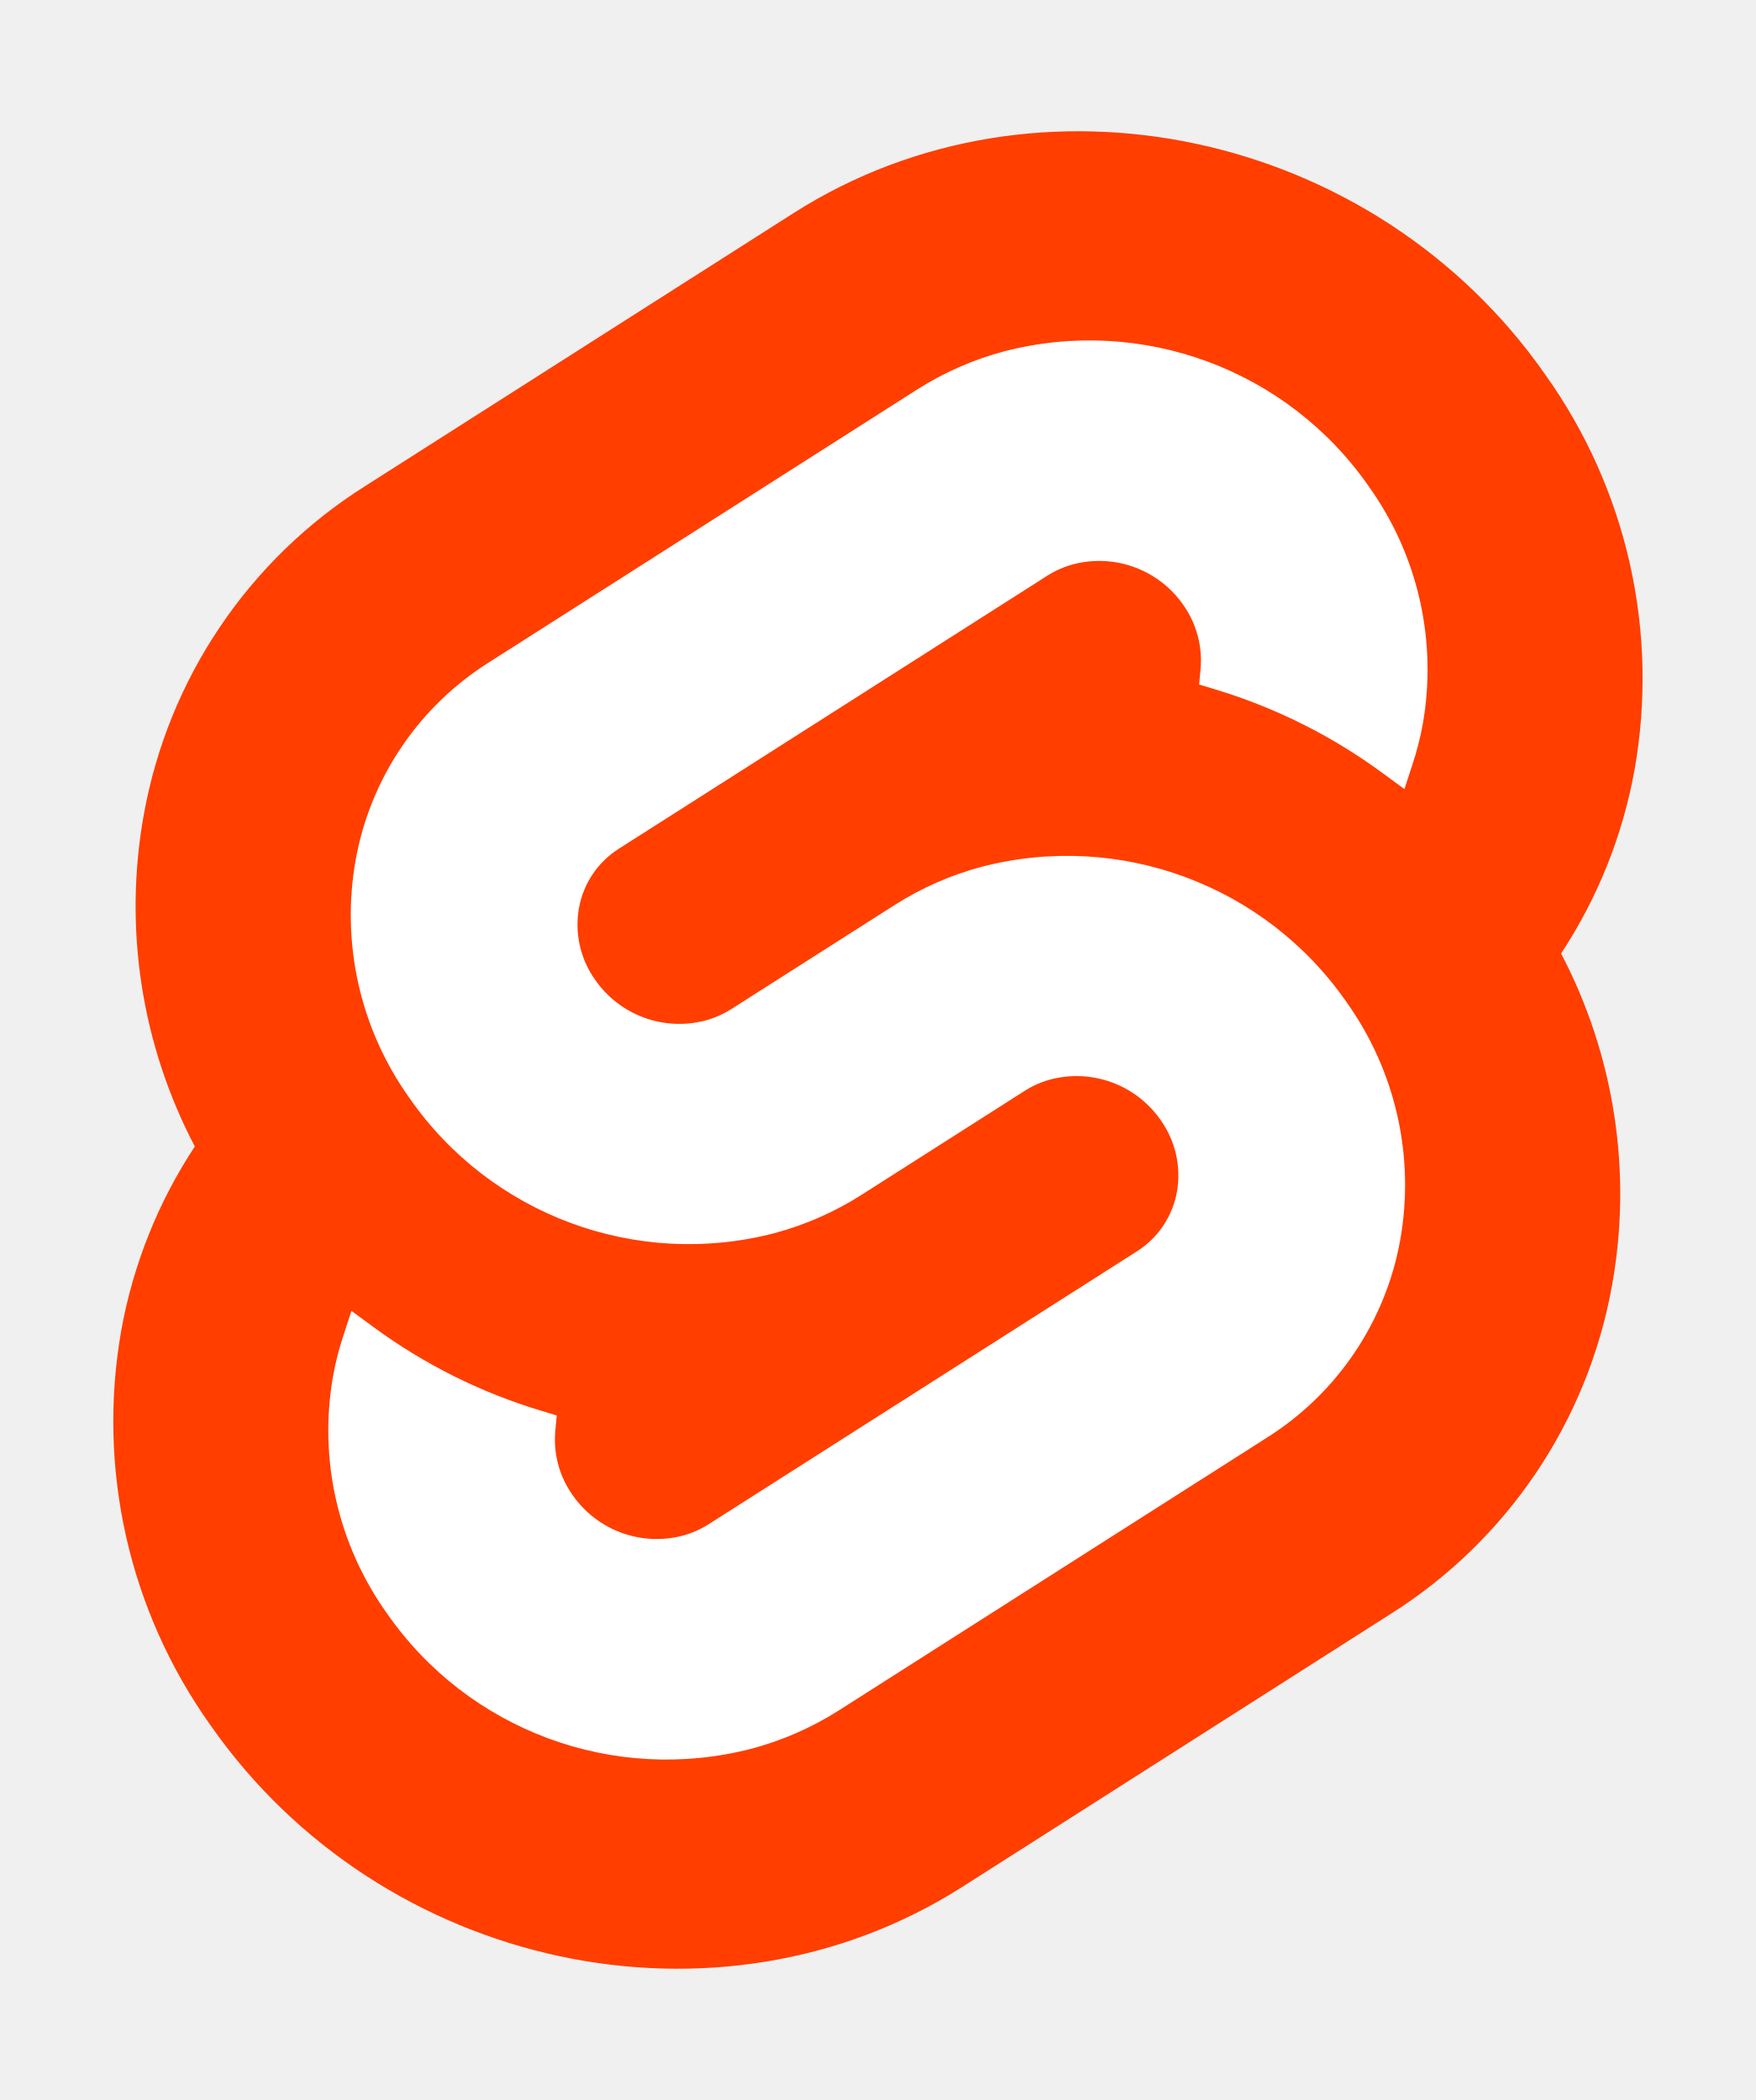
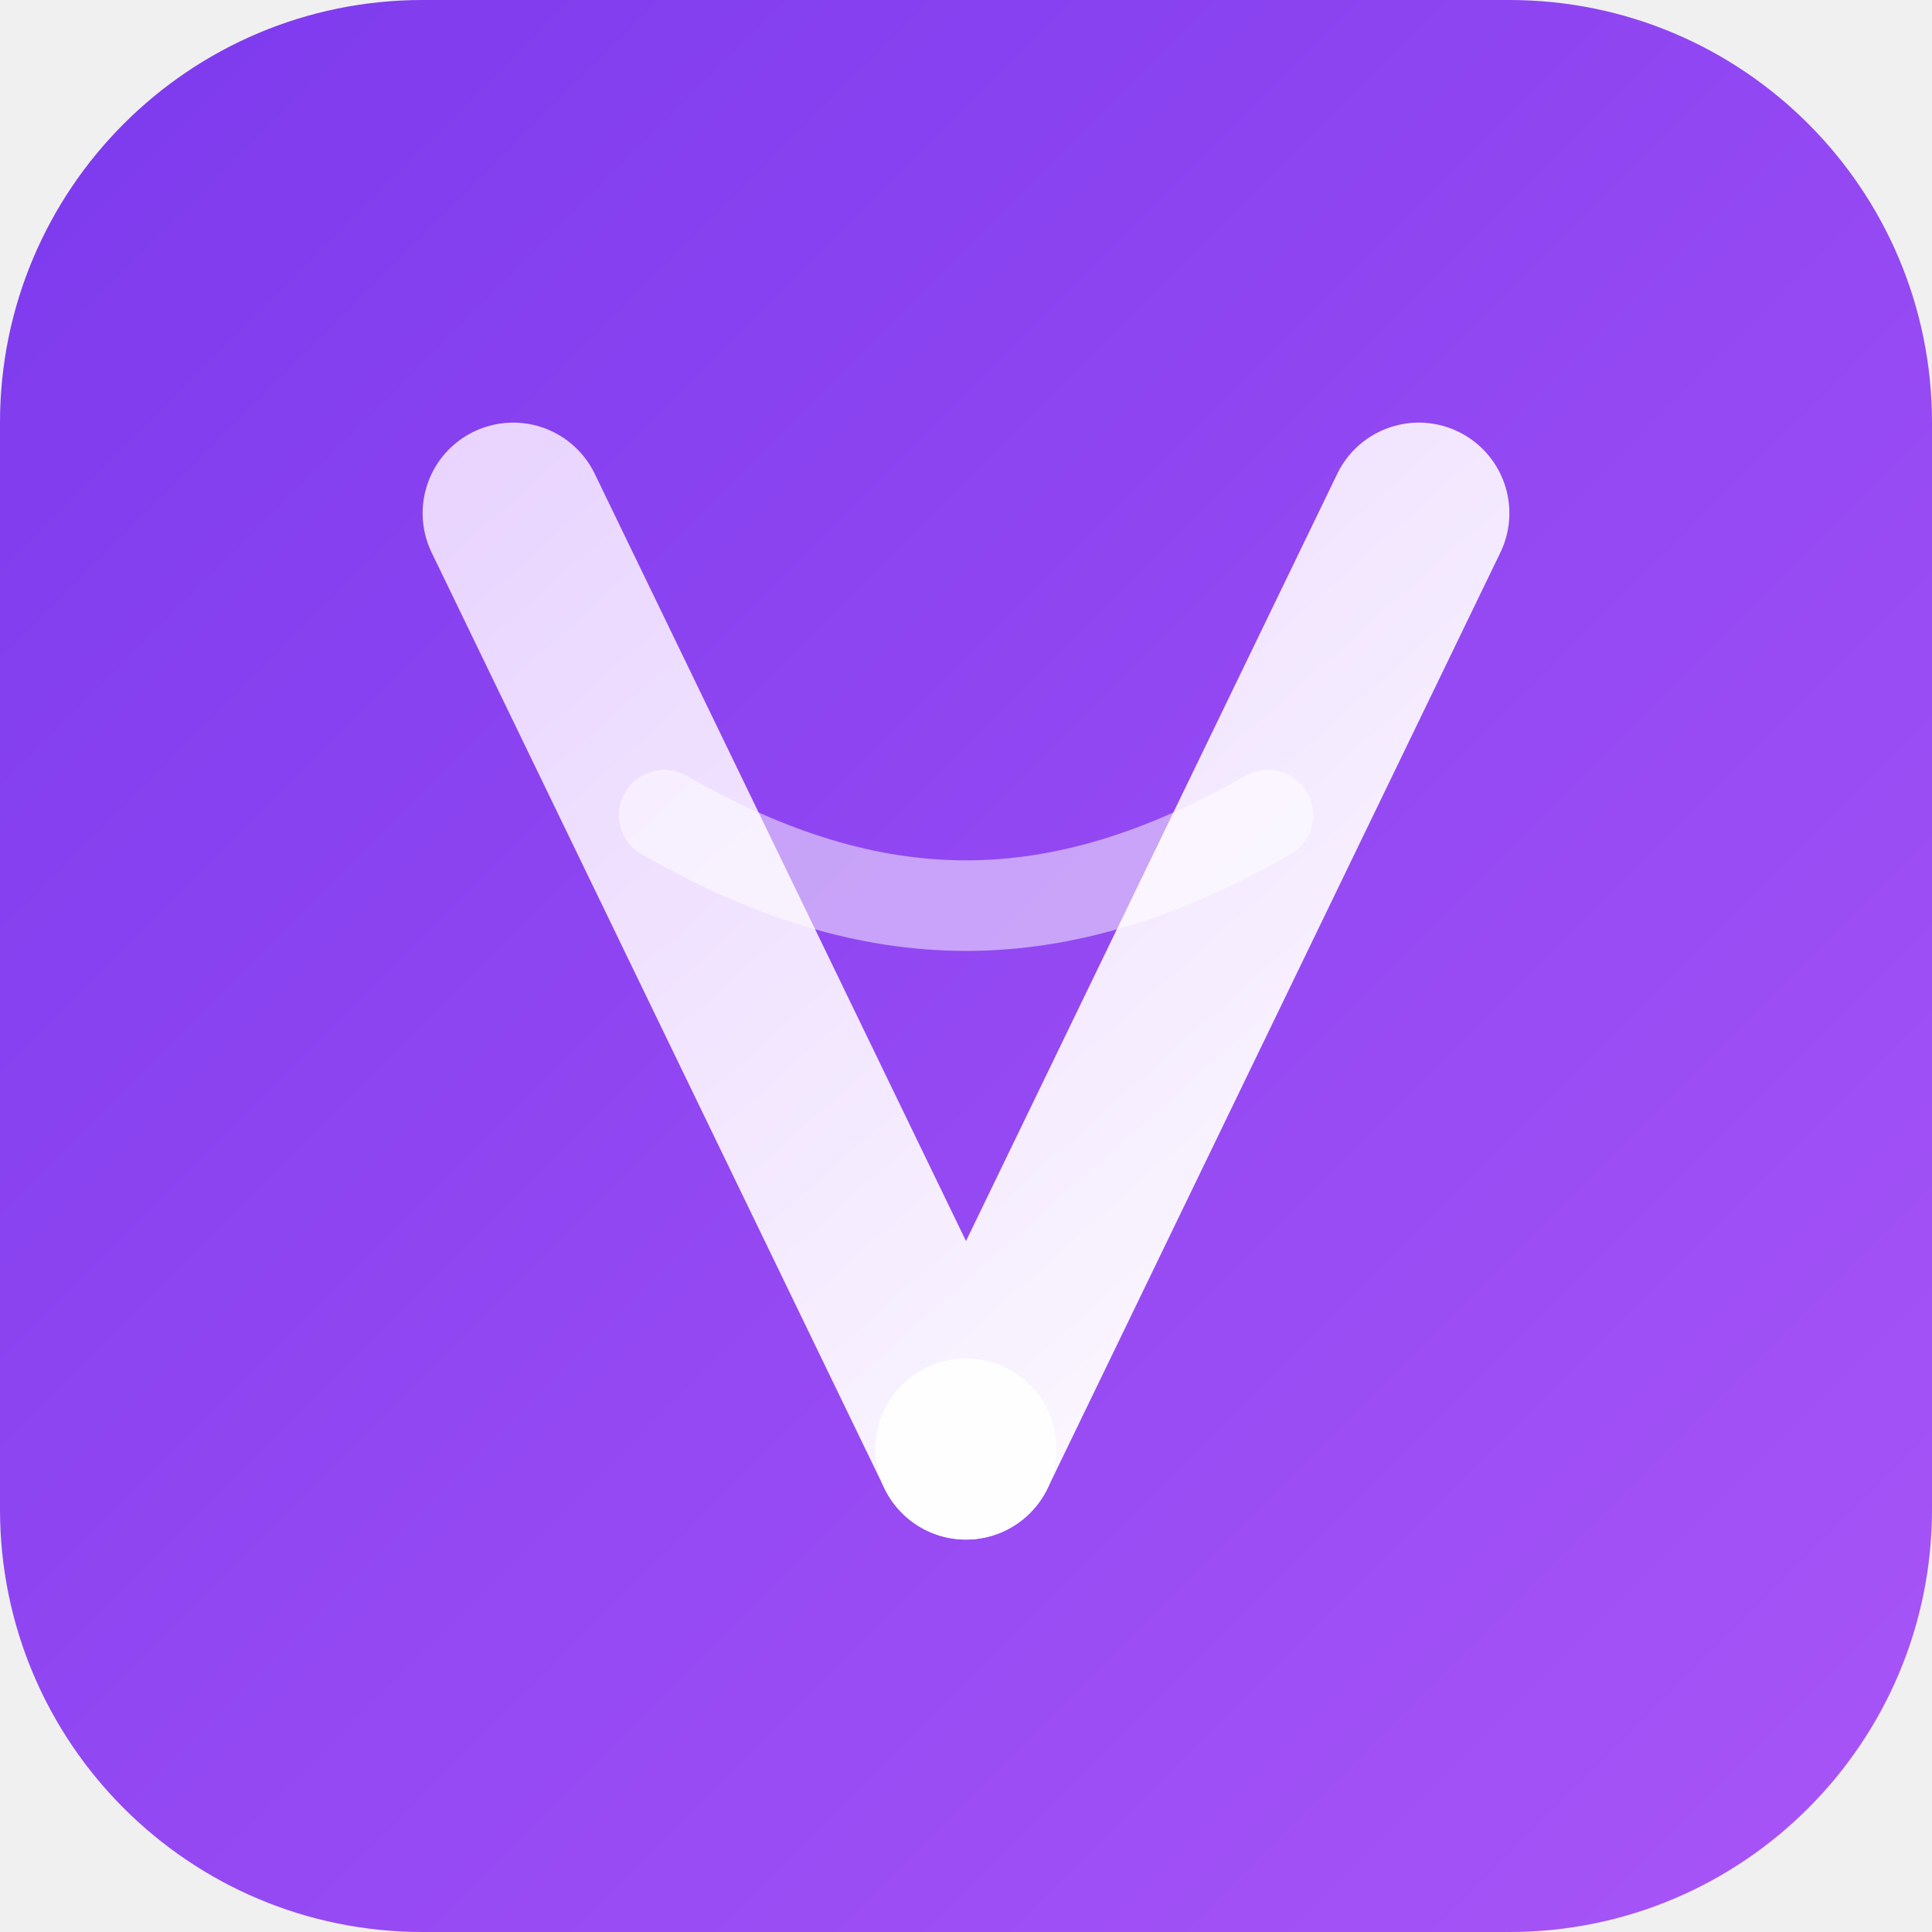
- <svg xmlns="http://www.w3.org/2000/svg" width="107" height="128" viewBox="0 0 107 128">
-   <path d="M94.157 22.819c-10.4-14.885-30.94-19.297-45.792-9.835L22.282 29.608A29.92 29.92 0 0 0 8.764 49.65a31.5 31.5 0 0 0 3.108 20.231 30 30 0 0 0-4.477 11.183 31.9 31.9 0 0 0 5.448 24.116c10.402 14.887 30.942 19.297 45.791 9.835l26.083-16.624A29.92 29.92 0 0 0 98.235 78.35a31.53 31.53 0 0 0-3.105-20.232 30 30 0 0 0 4.474-11.182 31.88 31.88 0 0 0-5.447-24.116" style="fill:#ff3e00" />
-   <path d="M45.817 106.582a20.72 20.72 0 0 1-22.237-8.243 19.17 19.17 0 0 1-3.277-14.503 18 18 0 0 1 .624-2.435l.49-1.498 1.337.981a33.6 33.6 0 0 0 10.203 5.098l.97.294-.09.968a5.85 5.85 0 0 0 1.052 3.878 6.24 6.24 0 0 0 6.695 2.485 5.8 5.8 0 0 0 1.603-.704L69.27 76.28a5.43 5.43 0 0 0 2.45-3.631 5.8 5.8 0 0 0-.987-4.371 6.24 6.24 0 0 0-6.698-2.487 5.7 5.7 0 0 0-1.6.704l-9.953 6.345a19 19 0 0 1-5.296 2.326 20.72 20.72 0 0 1-22.237-8.243 19.17 19.17 0 0 1-3.277-14.502 17.99 17.99 0 0 1 8.13-12.052l26.081-16.623a19 19 0 0 1 5.3-2.329 20.72 20.72 0 0 1 22.237 8.243 19.17 19.17 0 0 1 3.277 14.503 18 18 0 0 1-.624 2.435l-.49 1.498-1.337-.98a33.6 33.6 0 0 0-10.203-5.1l-.97-.294.09-.968a5.86 5.86 0 0 0-1.052-3.878 6.24 6.24 0 0 0-6.696-2.485 5.8 5.8 0 0 0-1.602.704L37.73 51.72a5.42 5.42 0 0 0-2.449 3.63 5.79 5.79 0 0 0 .986 4.372 6.24 6.24 0 0 0 6.698 2.486 5.8 5.8 0 0 0 1.602-.704l9.952-6.342a19 19 0 0 1 5.295-2.328 20.72 20.72 0 0 1 22.237 8.242 19.17 19.17 0 0 1 3.277 14.503 18 18 0 0 1-8.13 12.053l-26.081 16.622a19 19 0 0 1-5.3 2.328" style="fill:#fff" />
+ <svg xmlns="http://www.w3.org/2000/svg" width="32" height="32" viewBox="0 0 32 32" fill="none">
+   <defs>
+     <linearGradient id="bg" x1="0" y1="0" x2="32" y2="32" gradientUnits="userSpaceOnUse">
+       <stop offset="0%" stop-color="#7c3aed" />
+       <stop offset="100%" stop-color="#a855f7" />
+     </linearGradient>
+     <linearGradient id="v" x1="8" y1="8" x2="24" y2="26" gradientUnits="userSpaceOnUse">
+       <stop offset="0%" stop-color="#e9d5ff" />
+       <stop offset="100%" stop-color="#ffffff" />
+     </linearGradient>
+   </defs>
+   <rect width="32" height="32" rx="7" fill="url(#bg)" />
+   <path d="M8.5 8.5L16 24L23.5 8.5" stroke="url(#v)" stroke-width="3" stroke-linecap="round" stroke-linejoin="round" />
+   <path d="M11 13.5C14.5 15.5 17.5 15.5 21 13.5" stroke="white" stroke-opacity="0.5" stroke-width="1.5" stroke-linecap="round" />
+   <circle cx="16" cy="24" r="1.5" fill="white" fill-opacity="0.9" />
</svg>
